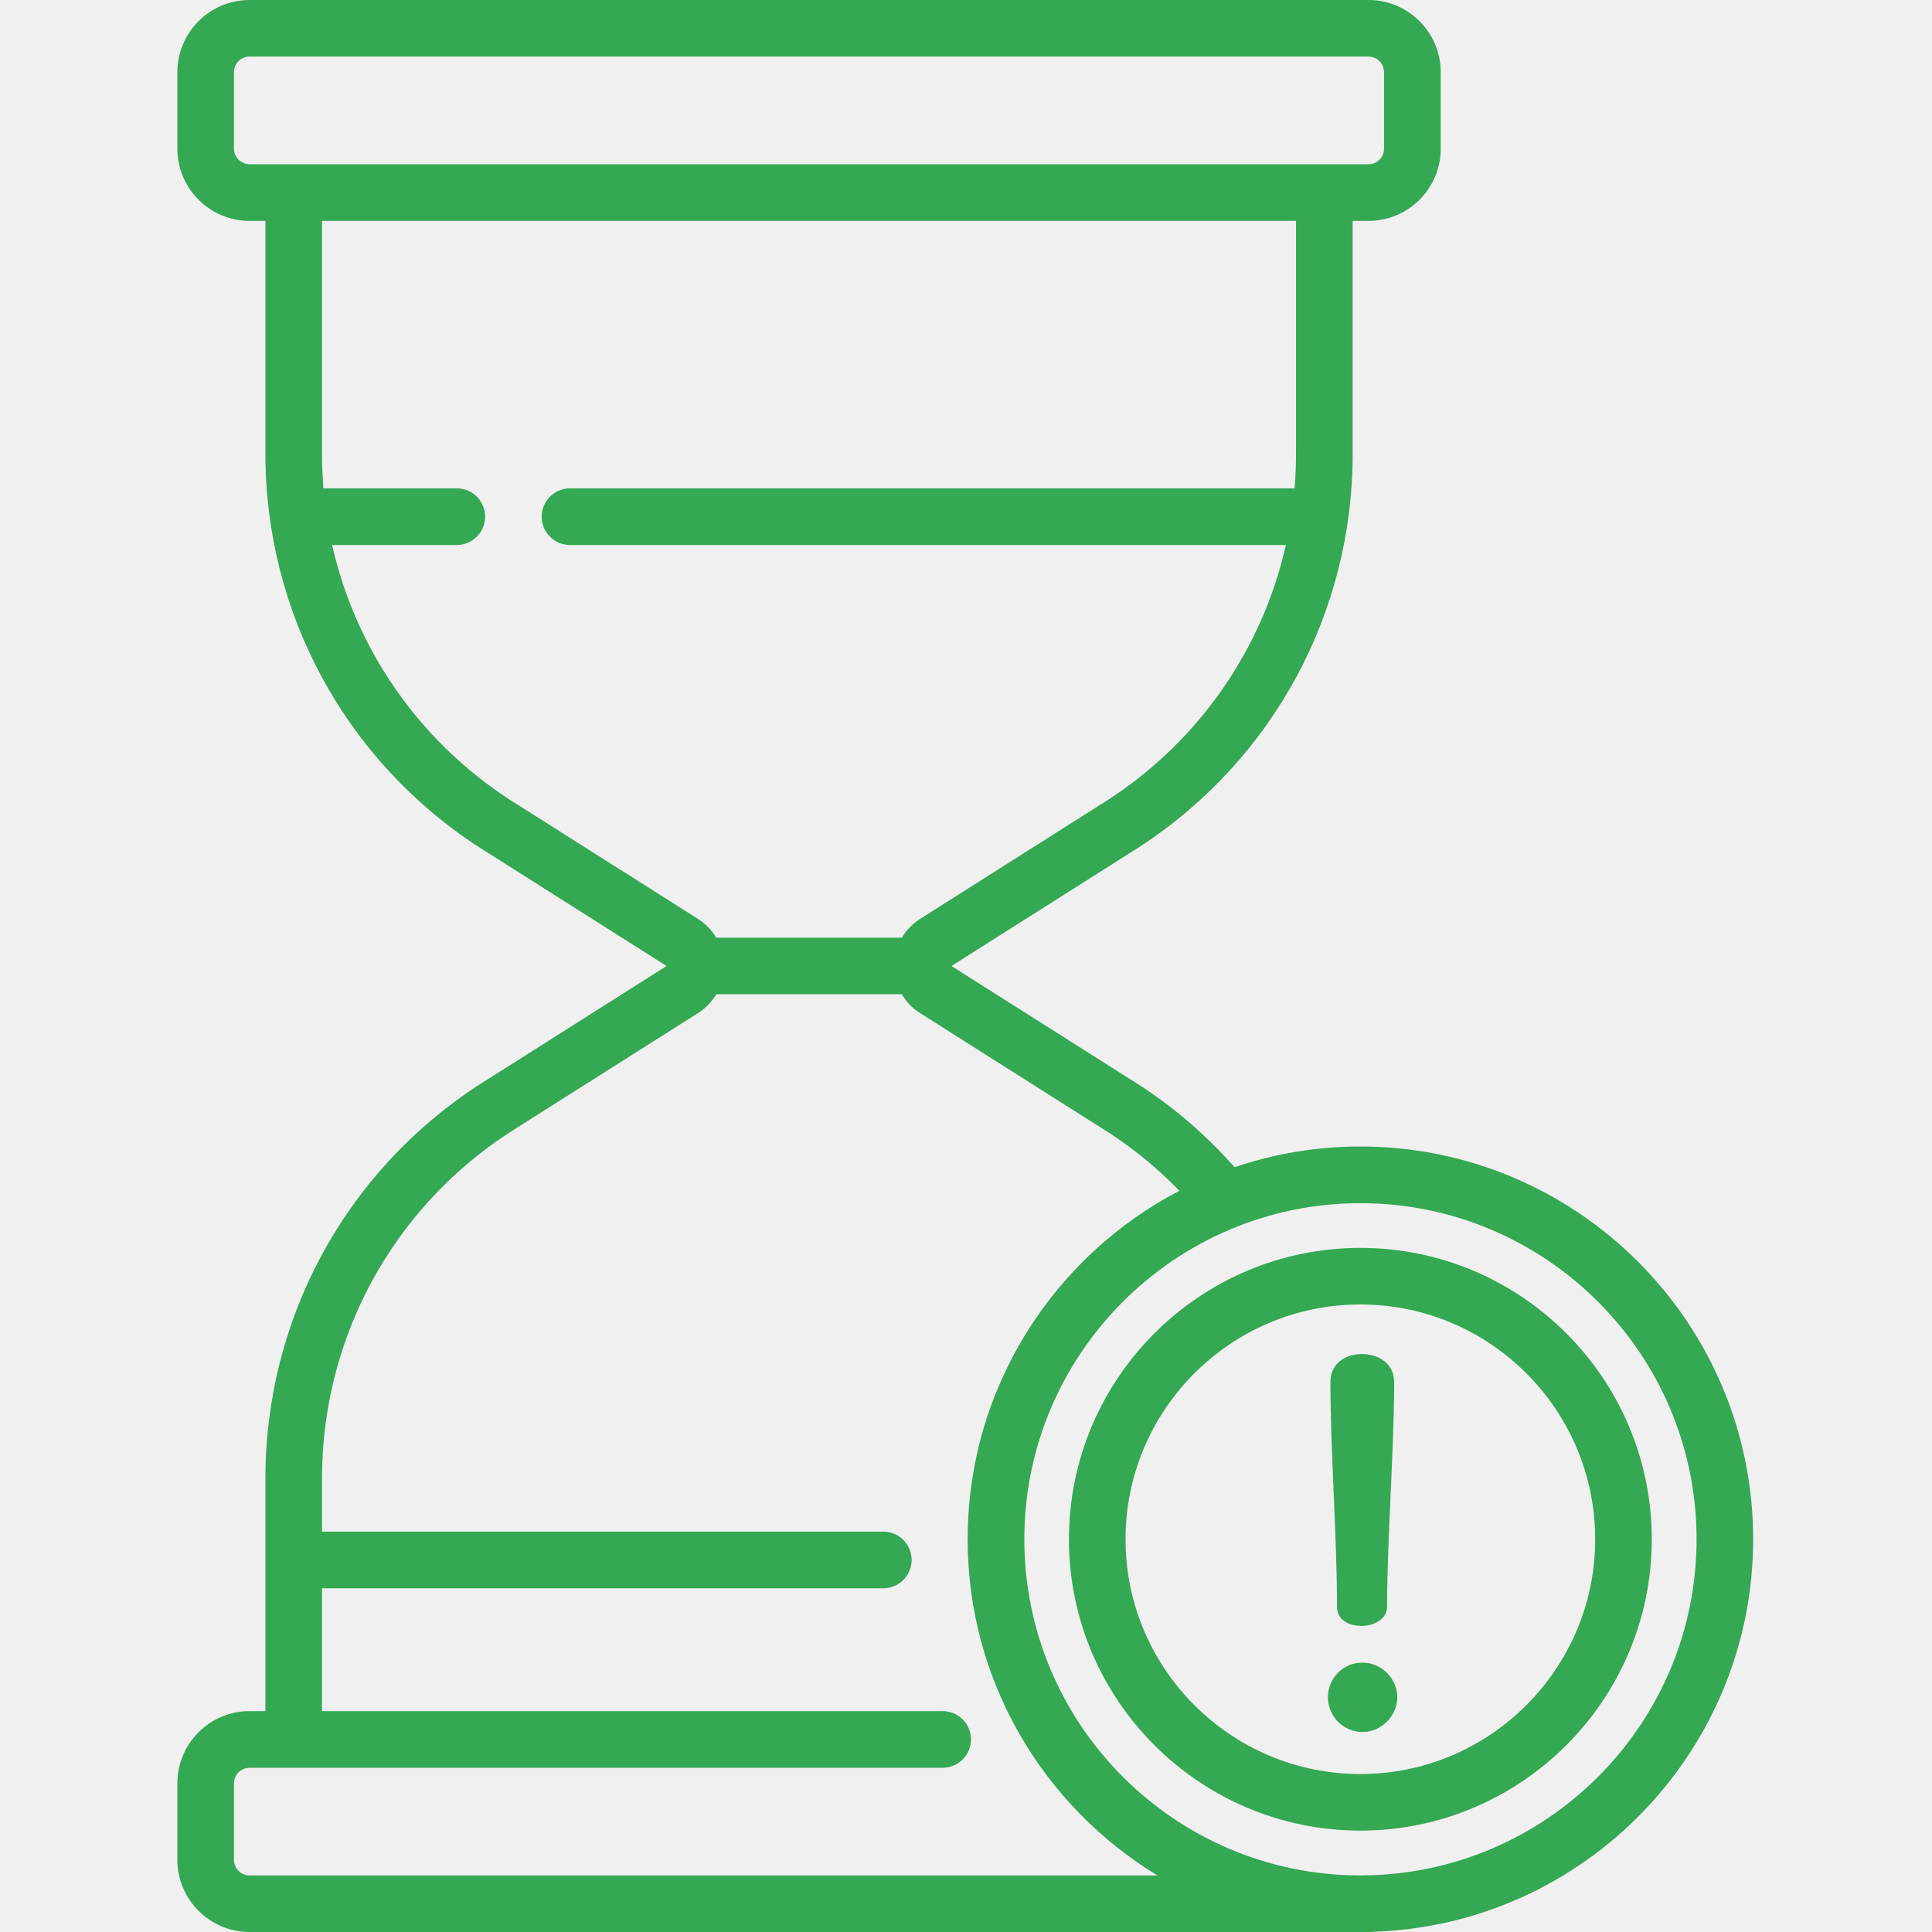
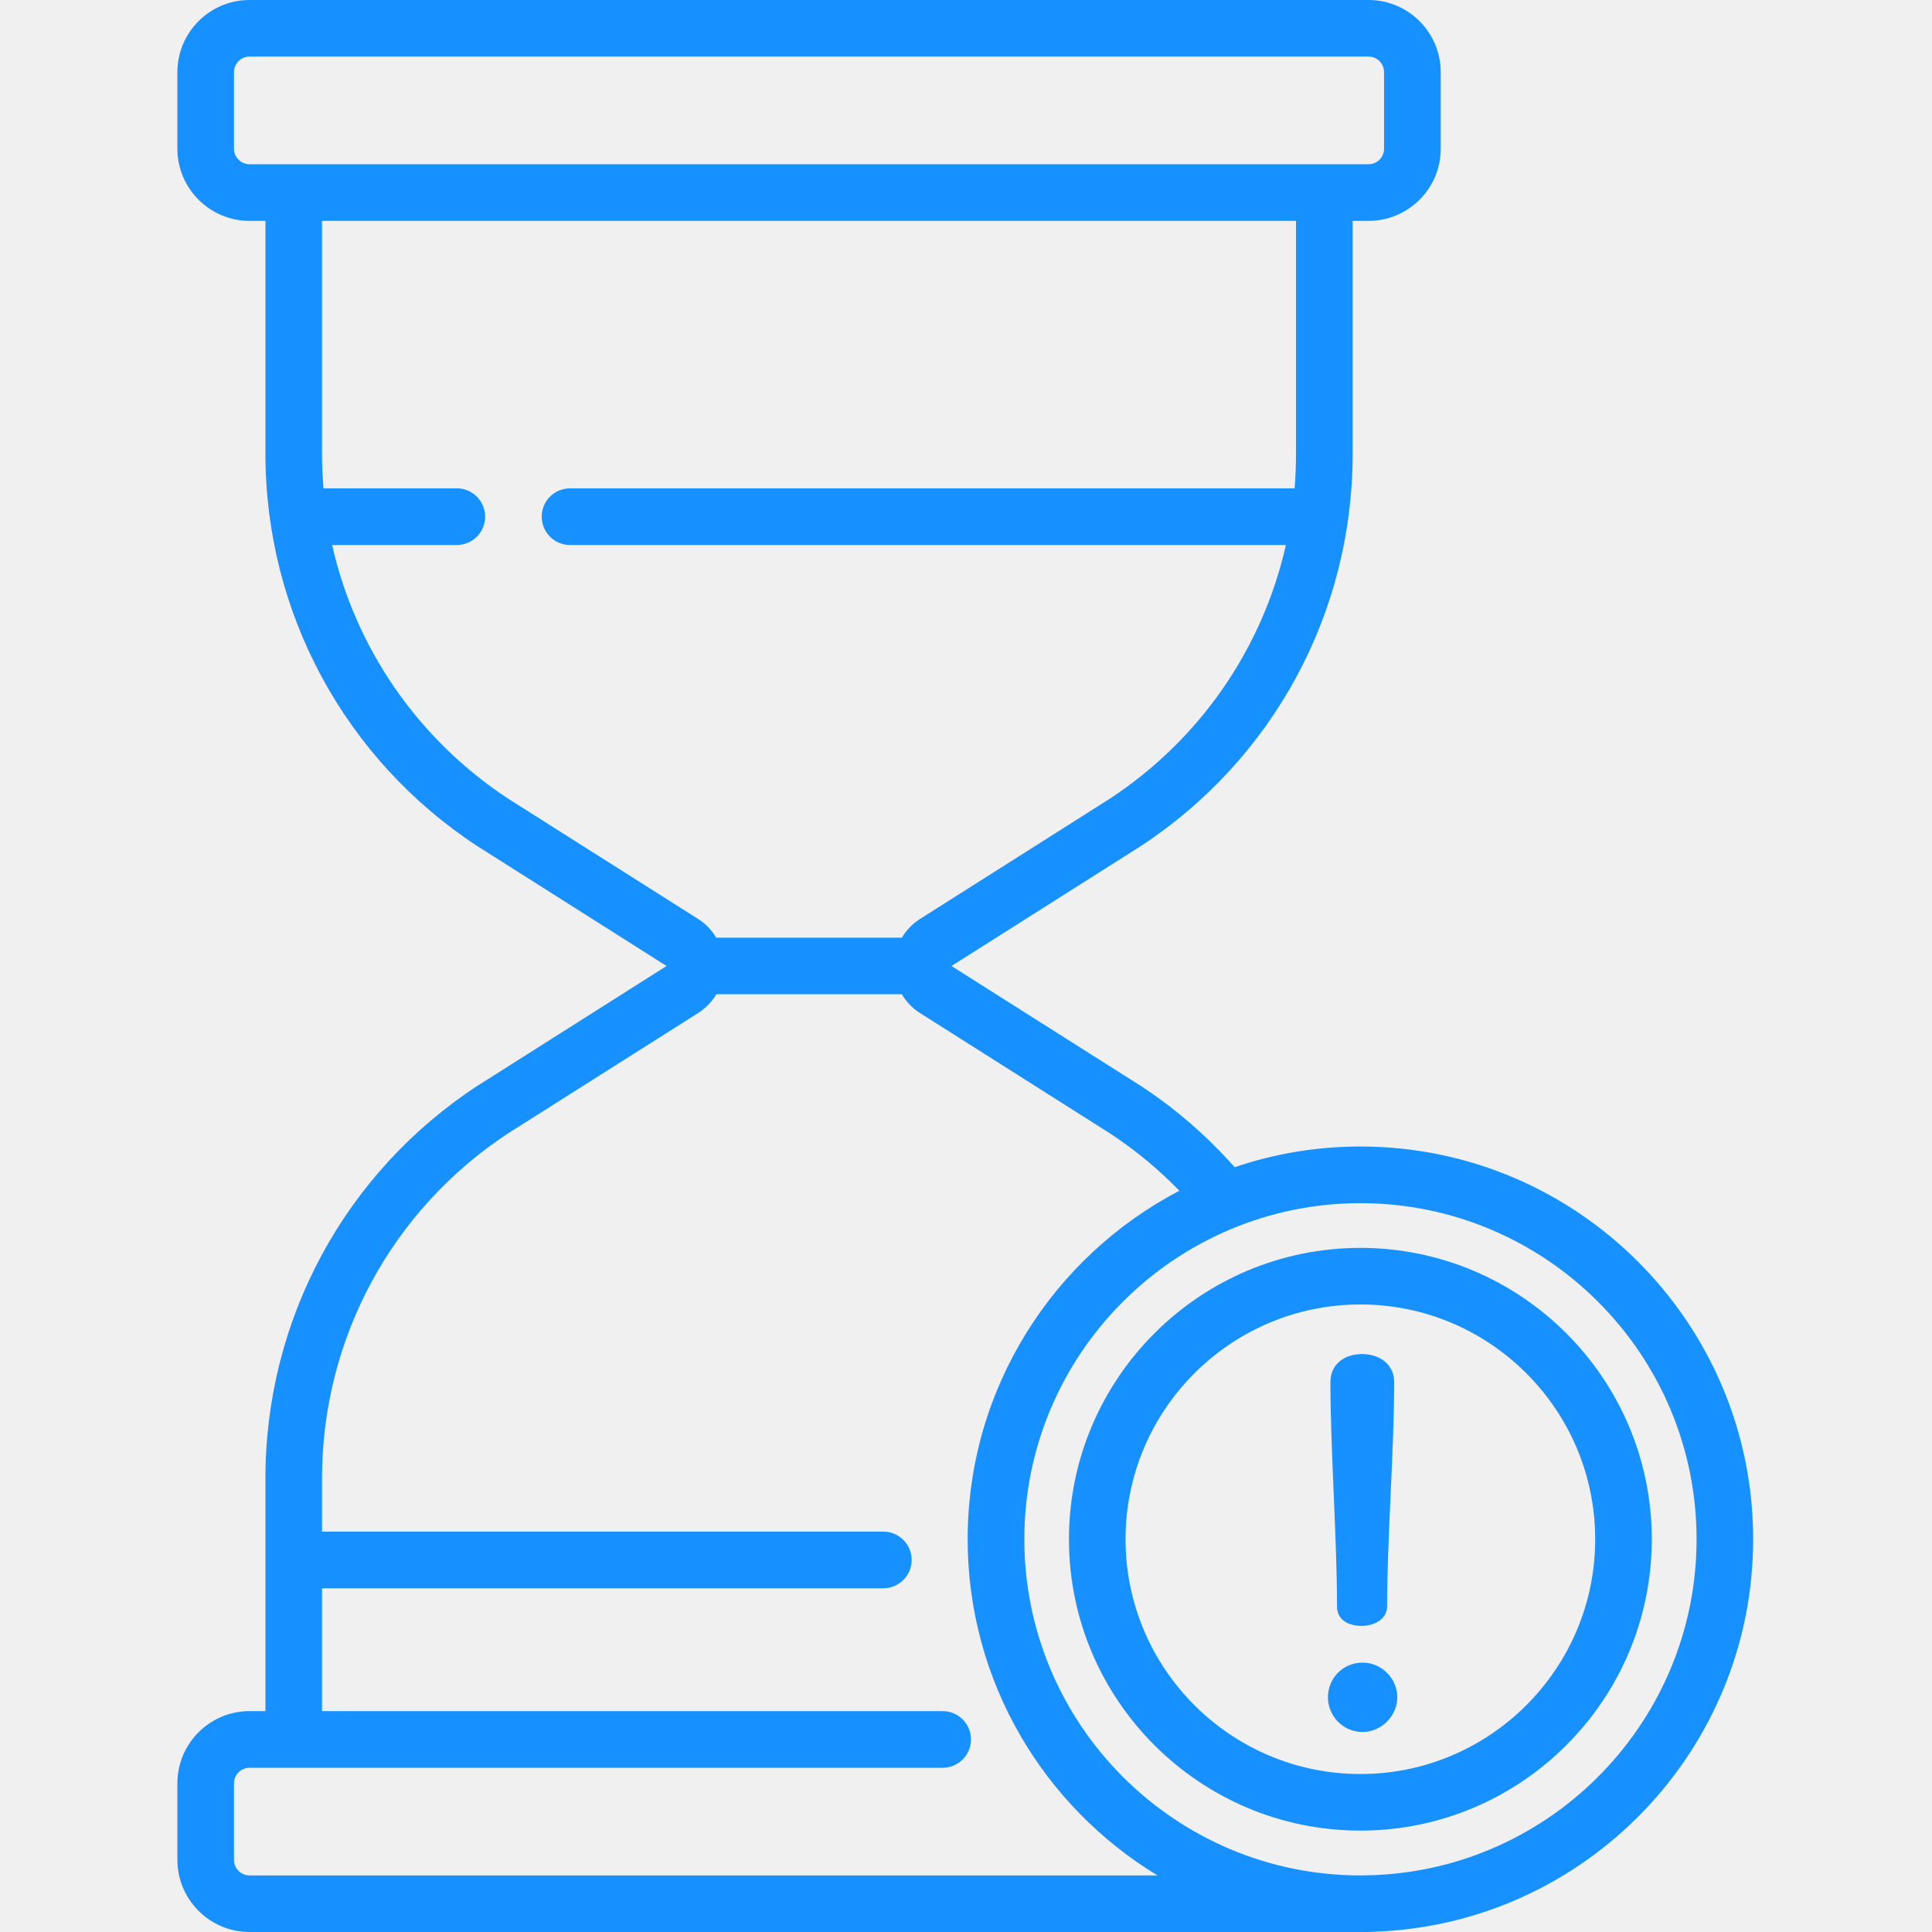
<svg xmlns="http://www.w3.org/2000/svg" width="21" height="21" viewBox="0 0 21 21" fill="none">
  <g clip-path="url(#clip0_550_1252)">
-     <path d="M15.188 18.449C15.188 18.649 15.016 18.826 14.811 18.826C14.595 18.826 14.434 18.649 14.434 18.449C14.434 18.244 14.595 18.072 14.811 18.072C15.016 18.072 15.188 18.244 15.188 18.449ZM15.077 17.462C15.077 17.612 14.916 17.673 14.805 17.673C14.661 17.673 14.533 17.612 14.533 17.462C14.533 16.731 14.461 15.755 14.461 15.023C14.461 14.829 14.611 14.718 14.805 14.718C14.994 14.718 15.154 14.829 15.154 15.023C15.154 15.755 15.077 16.731 15.077 17.462Z" fill="#34A853" />
-     <path d="M19.056 16.731C19.056 14.377 17.141 12.462 14.787 12.462C14.309 12.462 13.85 12.541 13.42 12.687C13.181 12.417 12.914 12.172 12.623 11.958C12.55 11.904 12.473 11.852 12.397 11.801L12.393 11.799L10.342 10.5L12.393 9.201L12.396 9.199C13.841 8.253 14.703 6.657 14.703 4.931V2.401H14.875C15.308 2.401 15.66 2.049 15.66 1.616V0.785C15.66 0.352 15.308 0 14.875 0H2.712C2.28 0 1.928 0.352 1.928 0.785V1.616C1.928 2.049 2.28 2.401 2.712 2.401H2.885V4.931C2.885 6.657 3.747 8.253 5.191 9.199L5.195 9.201L7.245 10.5L5.195 11.799L5.191 11.801C3.747 12.747 2.885 14.343 2.885 16.069V18.599H2.712C2.28 18.599 1.928 18.951 1.928 19.384V20.215C1.928 20.648 2.28 21 2.712 21H14.875C14.896 21 14.918 20.999 14.94 20.997C17.223 20.917 19.056 19.034 19.056 16.731ZM2.543 1.616V0.785C2.543 0.691 2.619 0.615 2.712 0.615H14.875C14.969 0.615 15.044 0.691 15.044 0.785V1.616C15.044 1.709 14.969 1.785 14.875 1.785H2.712C2.619 1.785 2.543 1.709 2.543 1.616ZM5.526 8.683C4.541 8.036 3.863 7.045 3.61 5.924H4.965C5.135 5.924 5.273 5.786 5.273 5.616C5.273 5.446 5.135 5.308 4.965 5.308H3.516C3.506 5.184 3.5 5.058 3.5 4.931V2.401H14.087V4.931C14.087 5.058 14.082 5.184 14.072 5.308H6.196C6.026 5.308 5.888 5.446 5.888 5.616C5.888 5.786 6.026 5.924 6.196 5.924H13.977C13.724 7.045 13.047 8.036 12.061 8.683L10.001 9.988C9.918 10.041 9.851 10.111 9.803 10.192H7.785C7.737 10.111 7.67 10.041 7.587 9.988L5.526 8.683ZM2.712 20.385C2.619 20.385 2.543 20.309 2.543 20.215V19.384C2.543 19.291 2.619 19.215 2.712 19.215H10.246C10.416 19.215 10.554 19.077 10.554 18.907C10.554 18.737 10.416 18.599 10.246 18.599H3.5V17.264H9.601C9.771 17.264 9.909 17.126 9.909 16.956C9.909 16.786 9.771 16.648 9.601 16.648H3.5V16.069C3.5 14.552 4.258 13.149 5.526 12.317L7.587 11.012C7.67 10.959 7.738 10.889 7.786 10.807H9.802C9.85 10.889 9.917 10.959 10.001 11.012L12.061 12.317C12.128 12.361 12.195 12.407 12.258 12.454C12.459 12.601 12.646 12.765 12.819 12.943C11.453 13.656 10.518 15.086 10.518 16.731C10.518 18.278 11.346 19.636 12.581 20.385H2.712ZM14.927 20.382C14.923 20.382 14.793 20.385 14.787 20.385C12.773 20.385 11.134 18.746 11.134 16.731C11.134 14.717 12.773 13.078 14.787 13.078C16.802 13.078 18.441 14.717 18.441 16.731C18.441 18.699 16.877 20.309 14.927 20.382Z" fill="#34A853" />
-     <path d="M14.787 13.564C13.04 13.564 11.619 14.985 11.619 16.731C11.619 18.478 13.04 19.898 14.787 19.898C16.533 19.898 17.954 18.478 17.954 16.731C17.954 14.985 16.533 13.564 14.787 13.564ZM14.787 19.283C13.379 19.283 12.234 18.138 12.234 16.731C12.234 15.324 13.379 14.179 14.787 14.179C16.194 14.179 17.339 15.324 17.339 16.731C17.339 18.138 16.194 19.283 14.787 19.283Z" fill="#34A853" />
+     <path d="M15.188 18.449C15.188 18.649 15.016 18.826 14.811 18.826C14.595 18.826 14.434 18.649 14.434 18.449C14.434 18.244 14.595 18.072 14.811 18.072C15.016 18.072 15.188 18.244 15.188 18.449ZM15.077 17.462C15.077 17.612 14.916 17.673 14.805 17.673C14.661 17.673 14.533 17.612 14.533 17.462C14.533 16.731 14.461 15.755 14.461 15.023C14.461 14.829 14.611 14.718 14.805 14.718C14.994 14.718 15.154 14.829 15.154 15.023C15.154 15.755 15.077 16.731 15.077 17.462Z" fill="#1791FF" />
+     <path d="M19.056 16.731C19.056 14.377 17.141 12.462 14.787 12.462C14.309 12.462 13.85 12.541 13.42 12.687C13.181 12.417 12.914 12.172 12.623 11.958C12.55 11.904 12.473 11.852 12.397 11.801L12.393 11.799L10.342 10.5L12.393 9.201L12.396 9.199C13.841 8.253 14.703 6.657 14.703 4.931V2.401H14.875C15.308 2.401 15.66 2.049 15.66 1.616V0.785C15.66 0.352 15.308 0 14.875 0H2.712C2.28 0 1.928 0.352 1.928 0.785V1.616C1.928 2.049 2.28 2.401 2.712 2.401H2.885V4.931C2.885 6.657 3.747 8.253 5.191 9.199L5.195 9.201L7.245 10.5L5.195 11.799L5.191 11.801C3.747 12.747 2.885 14.343 2.885 16.069V18.599H2.712C2.28 18.599 1.928 18.951 1.928 19.384V20.215C1.928 20.648 2.28 21 2.712 21H14.875C14.896 21 14.918 20.999 14.94 20.997C17.223 20.917 19.056 19.034 19.056 16.731ZM2.543 1.616V0.785C2.543 0.691 2.619 0.615 2.712 0.615H14.875C14.969 0.615 15.044 0.691 15.044 0.785V1.616C15.044 1.709 14.969 1.785 14.875 1.785H2.712C2.619 1.785 2.543 1.709 2.543 1.616ZM5.526 8.683C4.541 8.036 3.863 7.045 3.61 5.924H4.965C5.135 5.924 5.273 5.786 5.273 5.616C5.273 5.446 5.135 5.308 4.965 5.308H3.516C3.506 5.184 3.5 5.058 3.5 4.931V2.401H14.087V4.931C14.087 5.058 14.082 5.184 14.072 5.308H6.196C6.026 5.308 5.888 5.446 5.888 5.616C5.888 5.786 6.026 5.924 6.196 5.924H13.977C13.724 7.045 13.047 8.036 12.061 8.683L10.001 9.988C9.918 10.041 9.851 10.111 9.803 10.192H7.785C7.737 10.111 7.67 10.041 7.587 9.988L5.526 8.683ZM2.712 20.385C2.619 20.385 2.543 20.309 2.543 20.215V19.384C2.543 19.291 2.619 19.215 2.712 19.215H10.246C10.416 19.215 10.554 19.077 10.554 18.907C10.554 18.737 10.416 18.599 10.246 18.599H3.5V17.264H9.601C9.771 17.264 9.909 17.126 9.909 16.956C9.909 16.786 9.771 16.648 9.601 16.648H3.5V16.069C3.5 14.552 4.258 13.149 5.526 12.317L7.587 11.012C7.67 10.959 7.738 10.889 7.786 10.807H9.802C9.85 10.889 9.917 10.959 10.001 11.012L12.061 12.317C12.128 12.361 12.195 12.407 12.258 12.454C12.459 12.601 12.646 12.765 12.819 12.943C11.453 13.656 10.518 15.086 10.518 16.731C10.518 18.278 11.346 19.636 12.581 20.385H2.712ZM14.927 20.382C14.923 20.382 14.793 20.385 14.787 20.385C12.773 20.385 11.134 18.746 11.134 16.731C11.134 14.717 12.773 13.078 14.787 13.078C16.802 13.078 18.441 14.717 18.441 16.731C18.441 18.699 16.877 20.309 14.927 20.382Z" fill="#1791FF" />
+     <path d="M14.787 13.564C13.04 13.564 11.619 14.985 11.619 16.731C11.619 18.478 13.04 19.898 14.787 19.898C16.533 19.898 17.954 18.478 17.954 16.731C17.954 14.985 16.533 13.564 14.787 13.564ZM14.787 19.283C13.379 19.283 12.234 18.138 12.234 16.731C12.234 15.324 13.379 14.179 14.787 14.179C16.194 14.179 17.339 15.324 17.339 16.731C17.339 18.138 16.194 19.283 14.787 19.283Z" fill="#1791FF" />
  </g>
  <defs>
    <clipPath id="clip0_550_1252">
      <rect width="21" height="21" fill="white" />
    </clipPath>
  </defs>
</svg>
